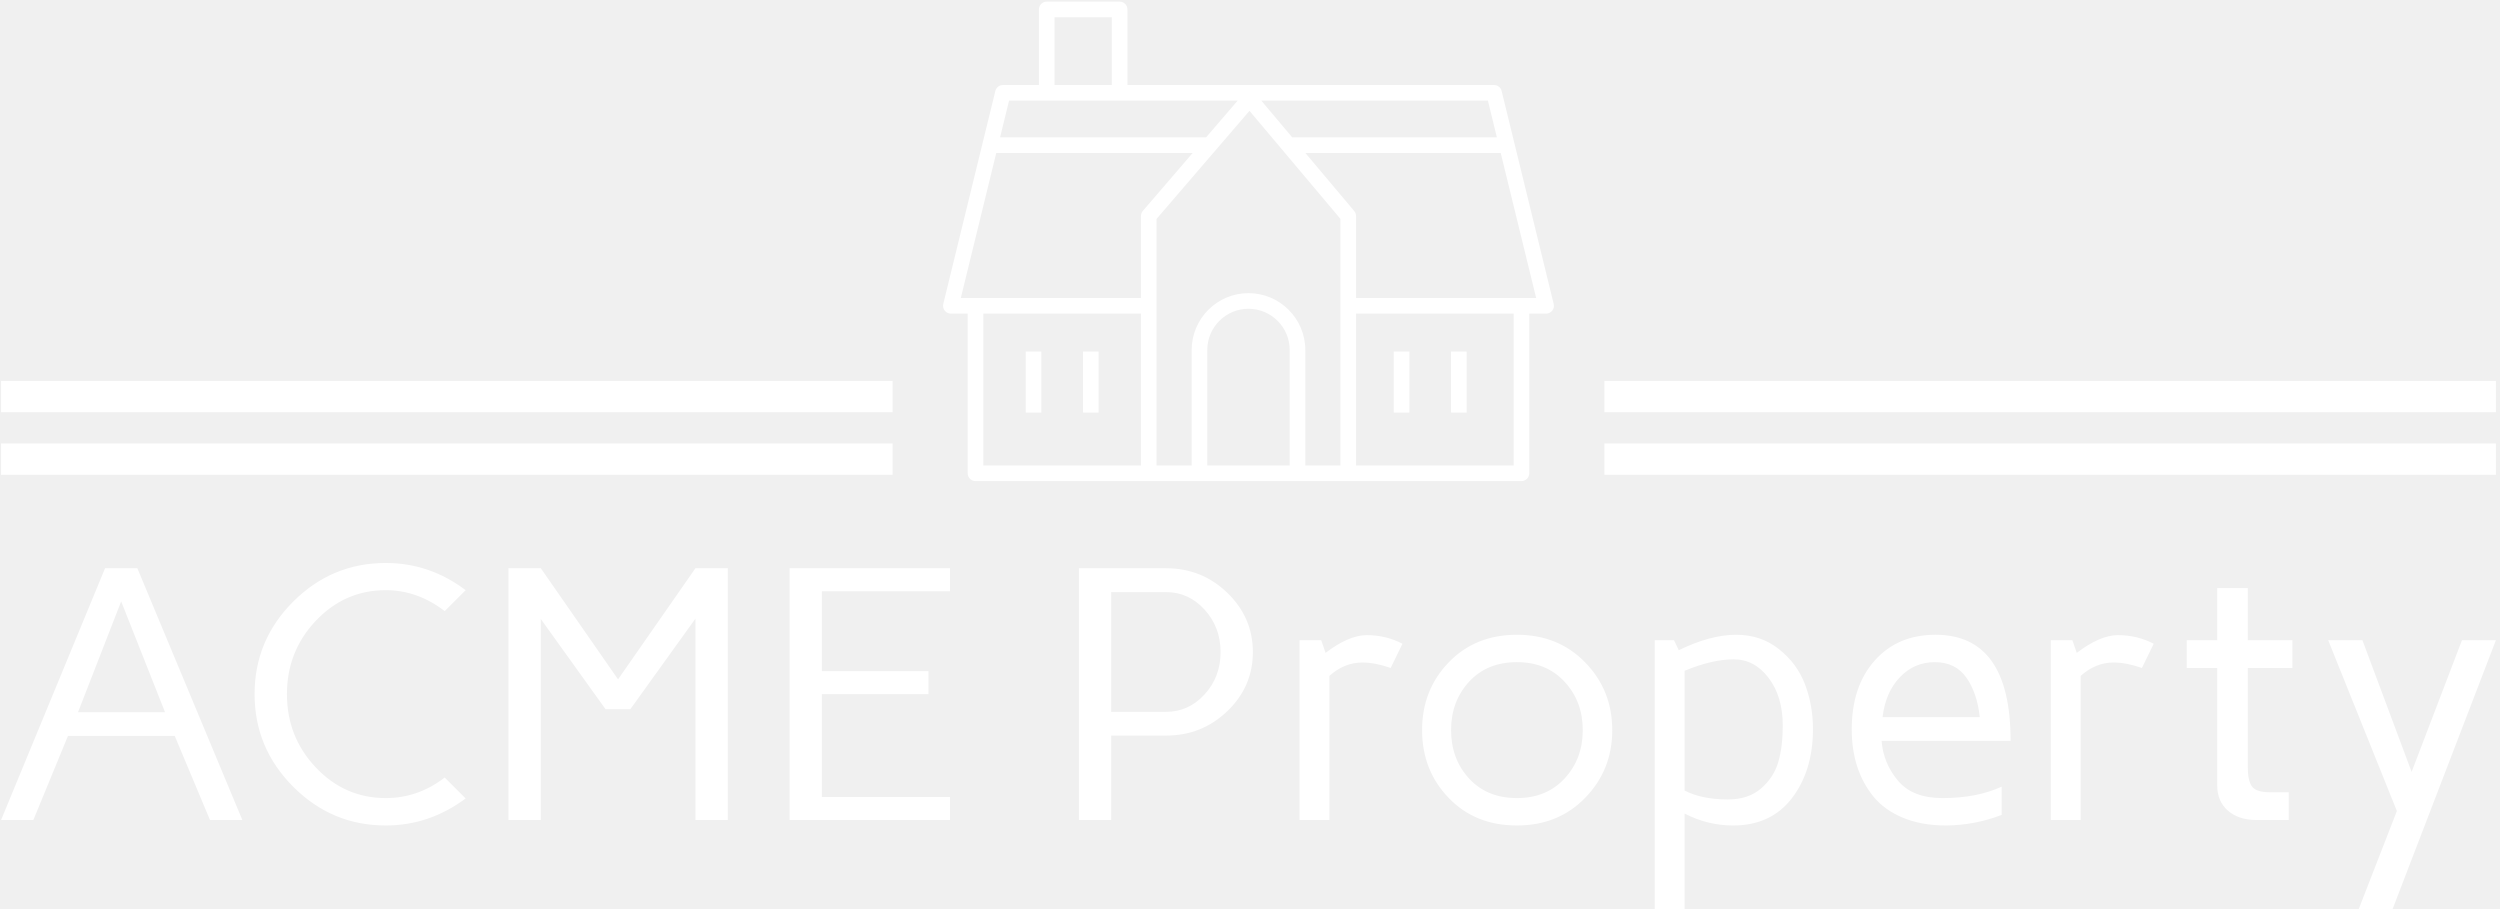
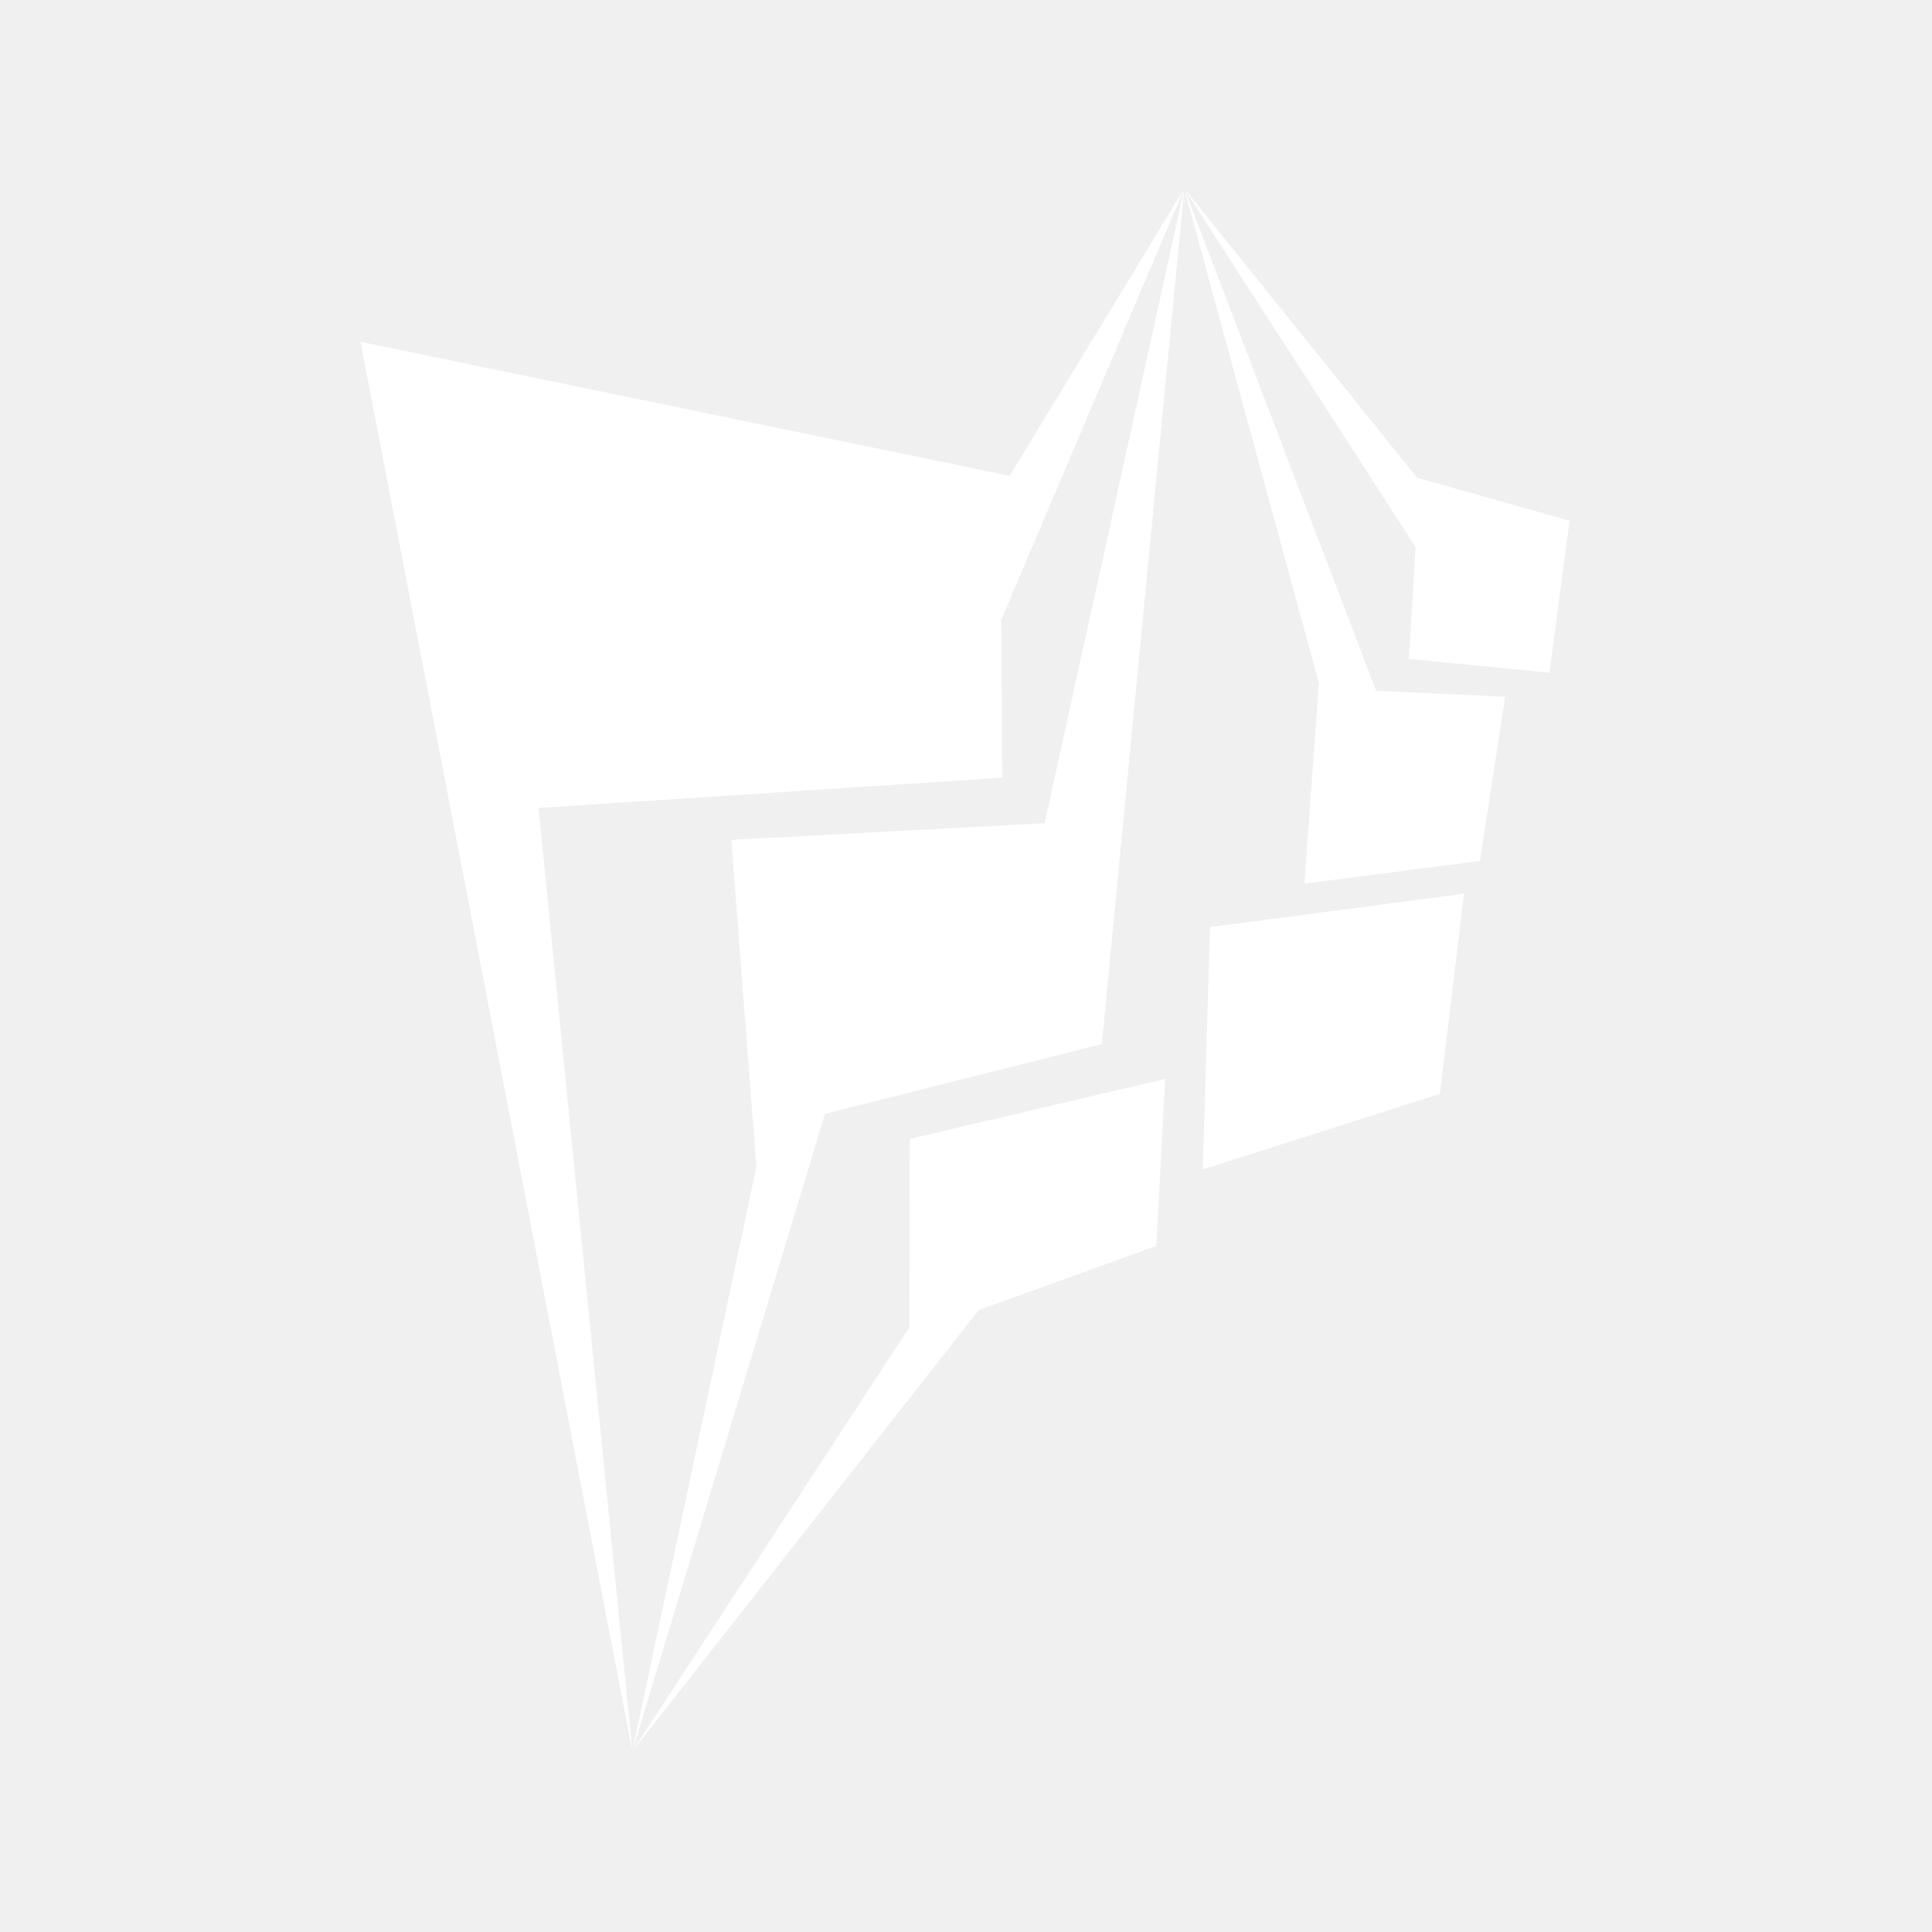
- <svg xmlns="http://www.w3.org/2000/svg" version="1.1" width="1500" height="545" viewBox="0 0 1500 545">
-   <g transform="matrix(1,0,0,1,-0.9090909,0.9599295)">
-     <svg viewBox="0 0 396 144" data-background-color="#ffffff" preserveAspectRatio="xMidYMid meet" height="545" width="1500">
-       <g id="tight-bounds" transform="matrix(1,0,0,1,0.24,0.00313846)">
-         <svg viewBox="0 0 395.52 143.994" height="143.994" width="395.52">
+ <svg xmlns="http://www.w3.org/2000/svg" version="1.1" width="128" height="128" viewBox="0 0 128 128">
+   <g transform="matrix(0.6280488,0,0,0.6280488,23.74053,12.76075)">
+     <svg viewBox="0 0 74 95" data-background-color="#ffffff" preserveAspectRatio="xMidYMid meet" height="164" width="128">
+       <g id="tight-bounds" transform="matrix(1,0,0,1,0.05923054,-0.2405)">
+         <svg viewBox="0 0 73.882 95.481" height="95.481" width="73.882">
          <g>
-             <svg viewBox="0 0 395.52 143.994" height="143.994" width="395.52">
-               <g transform="matrix(1,0,0,1,0,88.9939)">
-                 <svg viewBox="0 0 395.52 55" height="55" width="395.52">
+             <svg viewBox="0 0 73.882 95.481" height="95.481" width="73.882">
+               <g>
+                 <svg viewBox="0 0 73.882 95.481" height="95.481" width="73.882">
                  <g id="textblocktransform">
-                     <svg viewBox="0 0 395.52 55" height="55" width="395.52" id="textblock">
+                     <svg viewBox="0 0 73.882 95.481" height="95.481" width="73.882" id="textblock">
                      <g>
-                         <svg viewBox="0 0 395.52 55" height="55" width="395.52">
-                           <g transform="matrix(1,0,0,1,0,0)">
-                             <svg width="395.52" viewBox="2 -35.74 346.9 48.24" height="55" data-palette-color="#024b78">
-                               <path d="M6.49 0L2 0 16.46-35.01 20.95-35.01 35.55 0 31.05 0 26.15-11.69 11.3-11.69 6.49 0ZM18.7-30.4L12.7-14.99 24.8-14.99 18.7-30.4ZM42.62-4.63Q37.25-10.01 37.25-17.5 37.25-25 42.62-30.37 48-35.74 55.49-35.74L55.49-35.74Q61.59-35.74 66.6-31.96L66.6-31.96 63.69-29.05Q59.89-31.96 55.49-31.96L55.49-31.96Q49.8-31.96 45.77-27.71 41.75-23.46 41.75-17.5 41.75-11.55 45.77-7.3 49.8-3.05 55.49-3.05L55.49-3.05Q59.98-3.05 63.69-5.91L63.69-5.91 66.6-3Q61.55 0.76 55.49 0.76L55.49 0.76Q48 0.76 42.62-4.63ZM77.05 0L72.55 0 72.55-35.01 77.05-35.01 87.79-19.56 98.55-35.01 103.05-35.01 103.05 0 98.55 0 98.55-28 89.5-15.41 86.05-15.41 77.05-27.95 77.05 0ZM133.95 0L111.64 0 111.64-35.01 133.95-35.01 133.95-31.81 116.13-31.81 116.13-20.7 130.95-20.7 130.95-17.5 116.13-17.5 116.13-3.2 133.95-3.2 133.95 0ZM156.36 0L151.87 0 151.87-35.01 163.98-35.01Q168.98-35.01 172.52-31.58 176.06-28.15 176.06-23.35 176.06-18.55 172.52-15.15 168.98-11.74 163.98-11.74L163.98-11.74 156.36-11.74 156.36 0ZM156.36-31.69L156.36-15.04 163.98-15.04Q167.13-15.04 169.35-17.47 171.57-19.9 171.57-23.35 171.57-26.81 169.35-29.25 167.13-31.69 163.98-31.69L163.98-31.69 156.36-31.69ZM186.7 0L182.55 0 182.55-25 185.56-25 186.17-23.24Q189.36-25.68 191.86-25.71L191.86-25.71Q194.57-25.71 196.86-24.51L196.86-24.51 195.22-21.14Q193.08-21.9 191.27-21.9L191.27-21.9Q188.78-21.9 186.7-20.04L186.7-20.04 186.7 0ZM203.28-3.08Q199.59-6.91 199.59-12.5 199.59-18.09 203.29-21.92 206.99-25.76 212.78-25.76L212.78-25.76Q218.54-25.76 222.28-21.9 226.03-18.04 226.03-12.5 226.03-6.96 222.28-3.1 218.54 0.76 212.78 0.76L212.78 0.76Q206.96 0.76 203.28-3.08ZM206.12-19.23Q203.62-16.5 203.62-12.5 203.62-8.5 206.12-5.77 208.63-3.05 212.78-3.05L212.78-3.05Q216.88-3.05 219.4-5.77 221.93-8.5 221.93-12.5 221.93-16.5 219.4-19.23 216.88-21.95 212.78-21.95L212.78-21.95Q208.63-21.95 206.12-19.23ZM236.09 12.5L231.94 12.5 231.94-25 234.62-25 235.28-23.61Q239.68-25.76 243.27-25.76L243.27-25.76Q246.71-25.76 249.22-23.75 251.74-21.75 252.84-18.85 253.94-15.94 253.94-12.65L253.94-12.65Q253.94-6.88 251.03-3.06 248.12 0.76 242.83 0.76L242.83 0.76Q239.29 0.76 236.09-0.9L236.09-0.9 236.09 12.5ZM236.09-20.75L236.09-4.1Q238.48-2.86 242.12-2.86L242.12-2.86Q244.98-2.86 246.75-4.41 248.52-5.96 249.13-8.11 249.74-10.25 249.74-13.11L249.74-13.11Q249.74-17.16 247.78-19.75 245.83-22.34 242.92-22.34L242.92-22.34Q239.92-22.34 236.09-20.75L236.09-20.75ZM259.33-12.6L259.33-12.6Q259.33-18.6 262.53-22.18 265.72-25.76 270.97-25.76L270.97-25.76Q281.42-25.76 281.42-11.01L281.42-11.01 263.48-11.01Q263.72-7.91 265.75-5.48 267.78-3.05 271.93-3.05L271.93-3.05Q276.74-3.05 280.18-4.64L280.18-4.64 280.18-0.71Q276.42 0.73 272.46 0.76L272.46 0.76Q269.02 0.76 266.44-0.32 263.87-1.39 262.34-3.27 260.82-5.15 260.07-7.5 259.33-9.84 259.33-12.6ZM263.62-14.31L263.62-14.31 277.13-14.31Q276.78-17.65 275.27-19.8 273.76-21.95 270.88-21.95L270.88-21.95Q268.02-21.95 266.02-19.85 264.02-17.75 263.62-14.31ZM291.16 0L287.01 0 287.01-25 290.01-25 290.62-23.24Q293.82-25.68 296.31-25.71L296.31-25.71Q299.02-25.71 301.32-24.51L301.32-24.51 299.68-21.14Q297.53-21.9 295.73-21.9L295.73-21.9Q293.24-21.9 291.16-20.04L291.16-20.04 291.16 0ZM310.15-21.14L305.91-21.14 305.91-25 310.15-25 310.15-32.25 314.4-32.25 314.4-25 320.6-25 320.6-21.14 314.4-21.14 314.4-7.35Q314.4-5.49 314.97-4.68 315.55-3.86 317.5-3.86L317.5-3.86 320.09-3.86 320.09 0 315.6 0Q313.16 0 311.65-1.29 310.15-2.59 310.15-4.81L310.15-4.81 310.15-21.14ZM335.13-1.25L325.58-25 330.34-25 337.18-6.69 344.18-25 348.9-25 334.49 12.5 329.78 12.5 335.13-1.25Z" opacity="1" transform="matrix(1,0,0,1,0,0)" class="wordmark-text-0" data-fill-palette-color="primary" id="text-0" style="fill: rgb(255, 255, 255);" />
+                         <svg viewBox="0 0 73.882 95.481" height="95.481" width="73.882">
+                           <g>
+                             <svg viewBox="0 0 73.882 95.481" height="95.481" width="73.882">
+                               <g>
+                                 <svg version="1.1" x="0" y="0" viewBox="12.983 1 75.686 97.813" enable-background="new 0 0 100 100" xml:space="preserve" height="95.481" width="73.882" class="icon-icon-0" data-fill-palette-color="accent" id="icon-0">
+                                   <g fill="#024b78" data-fill-palette-color="accent">
+                                     <polygon fill-rule="evenodd" clip-rule="evenodd" points="12.983,10.59 30.001,98.813 24.129,39.764 53.15,37.872 53.096,27.989    64.549,1 53.622,18.977  " fill="#ffffff" data-fill-palette-color="accent" />
+                                     <polygon fill-rule="evenodd" clip-rule="evenodd" points="59.389,54.548 64.549,1.007 55.809,40.723 36.197,41.768 37.767,62.23    30.001,98.813 42.058,58.914  " fill="#ffffff" data-fill-palette-color="accent" />
+                                     <polygon fill-rule="evenodd" clip-rule="evenodd" points="62.8,67.182 63.349,56.729 47.37,60.484 47.338,72.281 30.001,98.813    51.681,71.197  " fill="#ffffff" data-fill-palette-color="accent" />
+                                     <polygon fill-rule="evenodd" clip-rule="evenodd" points="65.711,62.394 80.552,57.663 82.061,45.131 66.162,47.226  " fill="#ffffff" data-fill-palette-color="accent" />
+                                     <polygon fill-rule="evenodd" clip-rule="evenodd" points="72.07,44.502 83.058,43.085 84.639,32.807 76.56,32.434 64.549,1    72.979,31.967  " fill="#ffffff" data-fill-palette-color="accent" />
+                                     <polygon fill-rule="evenodd" clip-rule="evenodd" points="87.413,31.294 88.669,21.788 79.125,19.094 64.549,1 79.032,23.437    78.61,30.437  " fill="#ffffff" data-fill-palette-color="accent" />
+                                   </g>
+                                 </svg>
+                               </g>
                            </svg>
                          </g>
                        </svg>
                      </g>
                    </svg>
                  </g>
                </svg>
              </g>
-               <g transform="matrix(1,0,0,1,141.3383,0)">
-                 <svg viewBox="0 0 112.843 76.01" height="76.01" width="112.843">
-                   <g>
-                     <svg version="1.1" x="8" y="0" viewBox="13.728 26.509 117.335 92.093" enable-background="new 0 0 144.083 144" height="76.01" width="96.843" class="icon-icon-0" data-fill-palette-color="accent" id="icon-0">
-                       <path d="M131.02 84.58L121.018 43.67A1.5 1.5 0 0 0 119.561 42.526H49.145V28.009A1.5 1.5 0 0 0 47.645 26.509H33.645A1.5 1.5 0 0 0 32.145 28.009V42.527H25.23A1.5 1.5 0 0 0 23.773 43.671L13.771 84.58A1.5 1.5 0 0 0 15.228 86.436H18.462V117.102A1.5 1.5 0 0 0 19.962 118.602H124.829A1.5 1.5 0 0 0 126.329 117.102V86.437H129.561A1.5 1.5 0 0 0 131.02 84.58M118.383 45.526L120.108 52.58H80.795L74.857 45.526zM35.145 29.509H46.145V42.527H35.145zM26.407 45.526H70.314L64.25 52.58H24.683zM51.738 115.603H21.463V86.437H51.738zM52.101 66.713A1.5 1.5 0 0 0 51.739 67.691V83.437H17.14L23.95 55.581H61.672zM80.309 115.603H64.484V93.417C64.484 89.055 68.034 85.505 72.396 85.505S80.309 89.055 80.309 93.417zM90.055 115.603H83.309V93.417C83.309 87.4 78.413 82.505 72.396 82.505S61.484 87.401 61.484 93.417V115.603H54.738V68.246L72.586 47.485 90.055 68.237zM123.331 115.603H93.055V86.437H123.33zM93.055 83.437V67.69C93.055 67.336 92.93 66.995 92.701 66.724L83.321 55.58H120.842L127.651 83.436z" data-fill-palette-color="accent" style="fill: rgb(255, 255, 255);" />
-                       <rect x="40.612" y="93.72" width="3" height="11.723" data-fill-palette-color="accent" style="fill: rgb(255, 255, 255);" />
-                       <rect x="29.612" y="93.72" width="3" height="11.723" data-fill-palette-color="accent" style="fill: rgb(255, 255, 255);" />
-                       <rect x="111.299" y="93.72" width="3" height="11.723" data-fill-palette-color="accent" style="fill: rgb(255, 255, 255);" />
-                       <rect x="100.299" y="93.72" width="3" height="11.723" data-fill-palette-color="accent" style="fill: rgb(255, 255, 255);" />
-                     </svg>
-                   </g>
-                 </svg>
-               </g>
-               <g>
-                 <rect width="141.338" height="4.96" y="70.05" x="254.182" data-fill-palette-color="accent" style="fill: rgb(255, 255, 255);" />
-                 <rect width="141.338" height="4.96" y="70.05" x="0" data-fill-palette-color="accent" style="fill: rgb(255, 255, 255);" />
-                 <rect width="141.338" height="4.96" y="60.13" x="254.182" data-fill-palette-color="accent" style="fill: rgb(255, 255, 255);" />
-                 <rect width="141.338" height="4.96" y="60.13" x="0" data-fill-palette-color="accent" style="fill: rgb(255, 255, 255);" />
-               </g>
            </svg>
          </g>
+           <defs />
        </svg>
-         <rect width="395.52" height="143.994" fill="none" stroke="none" visibility="hidden" />
+         <rect width="73.882" height="95.481" fill="none" stroke="none" visibility="hidden" />
      </g>
    </svg>
  </g>
</svg>
